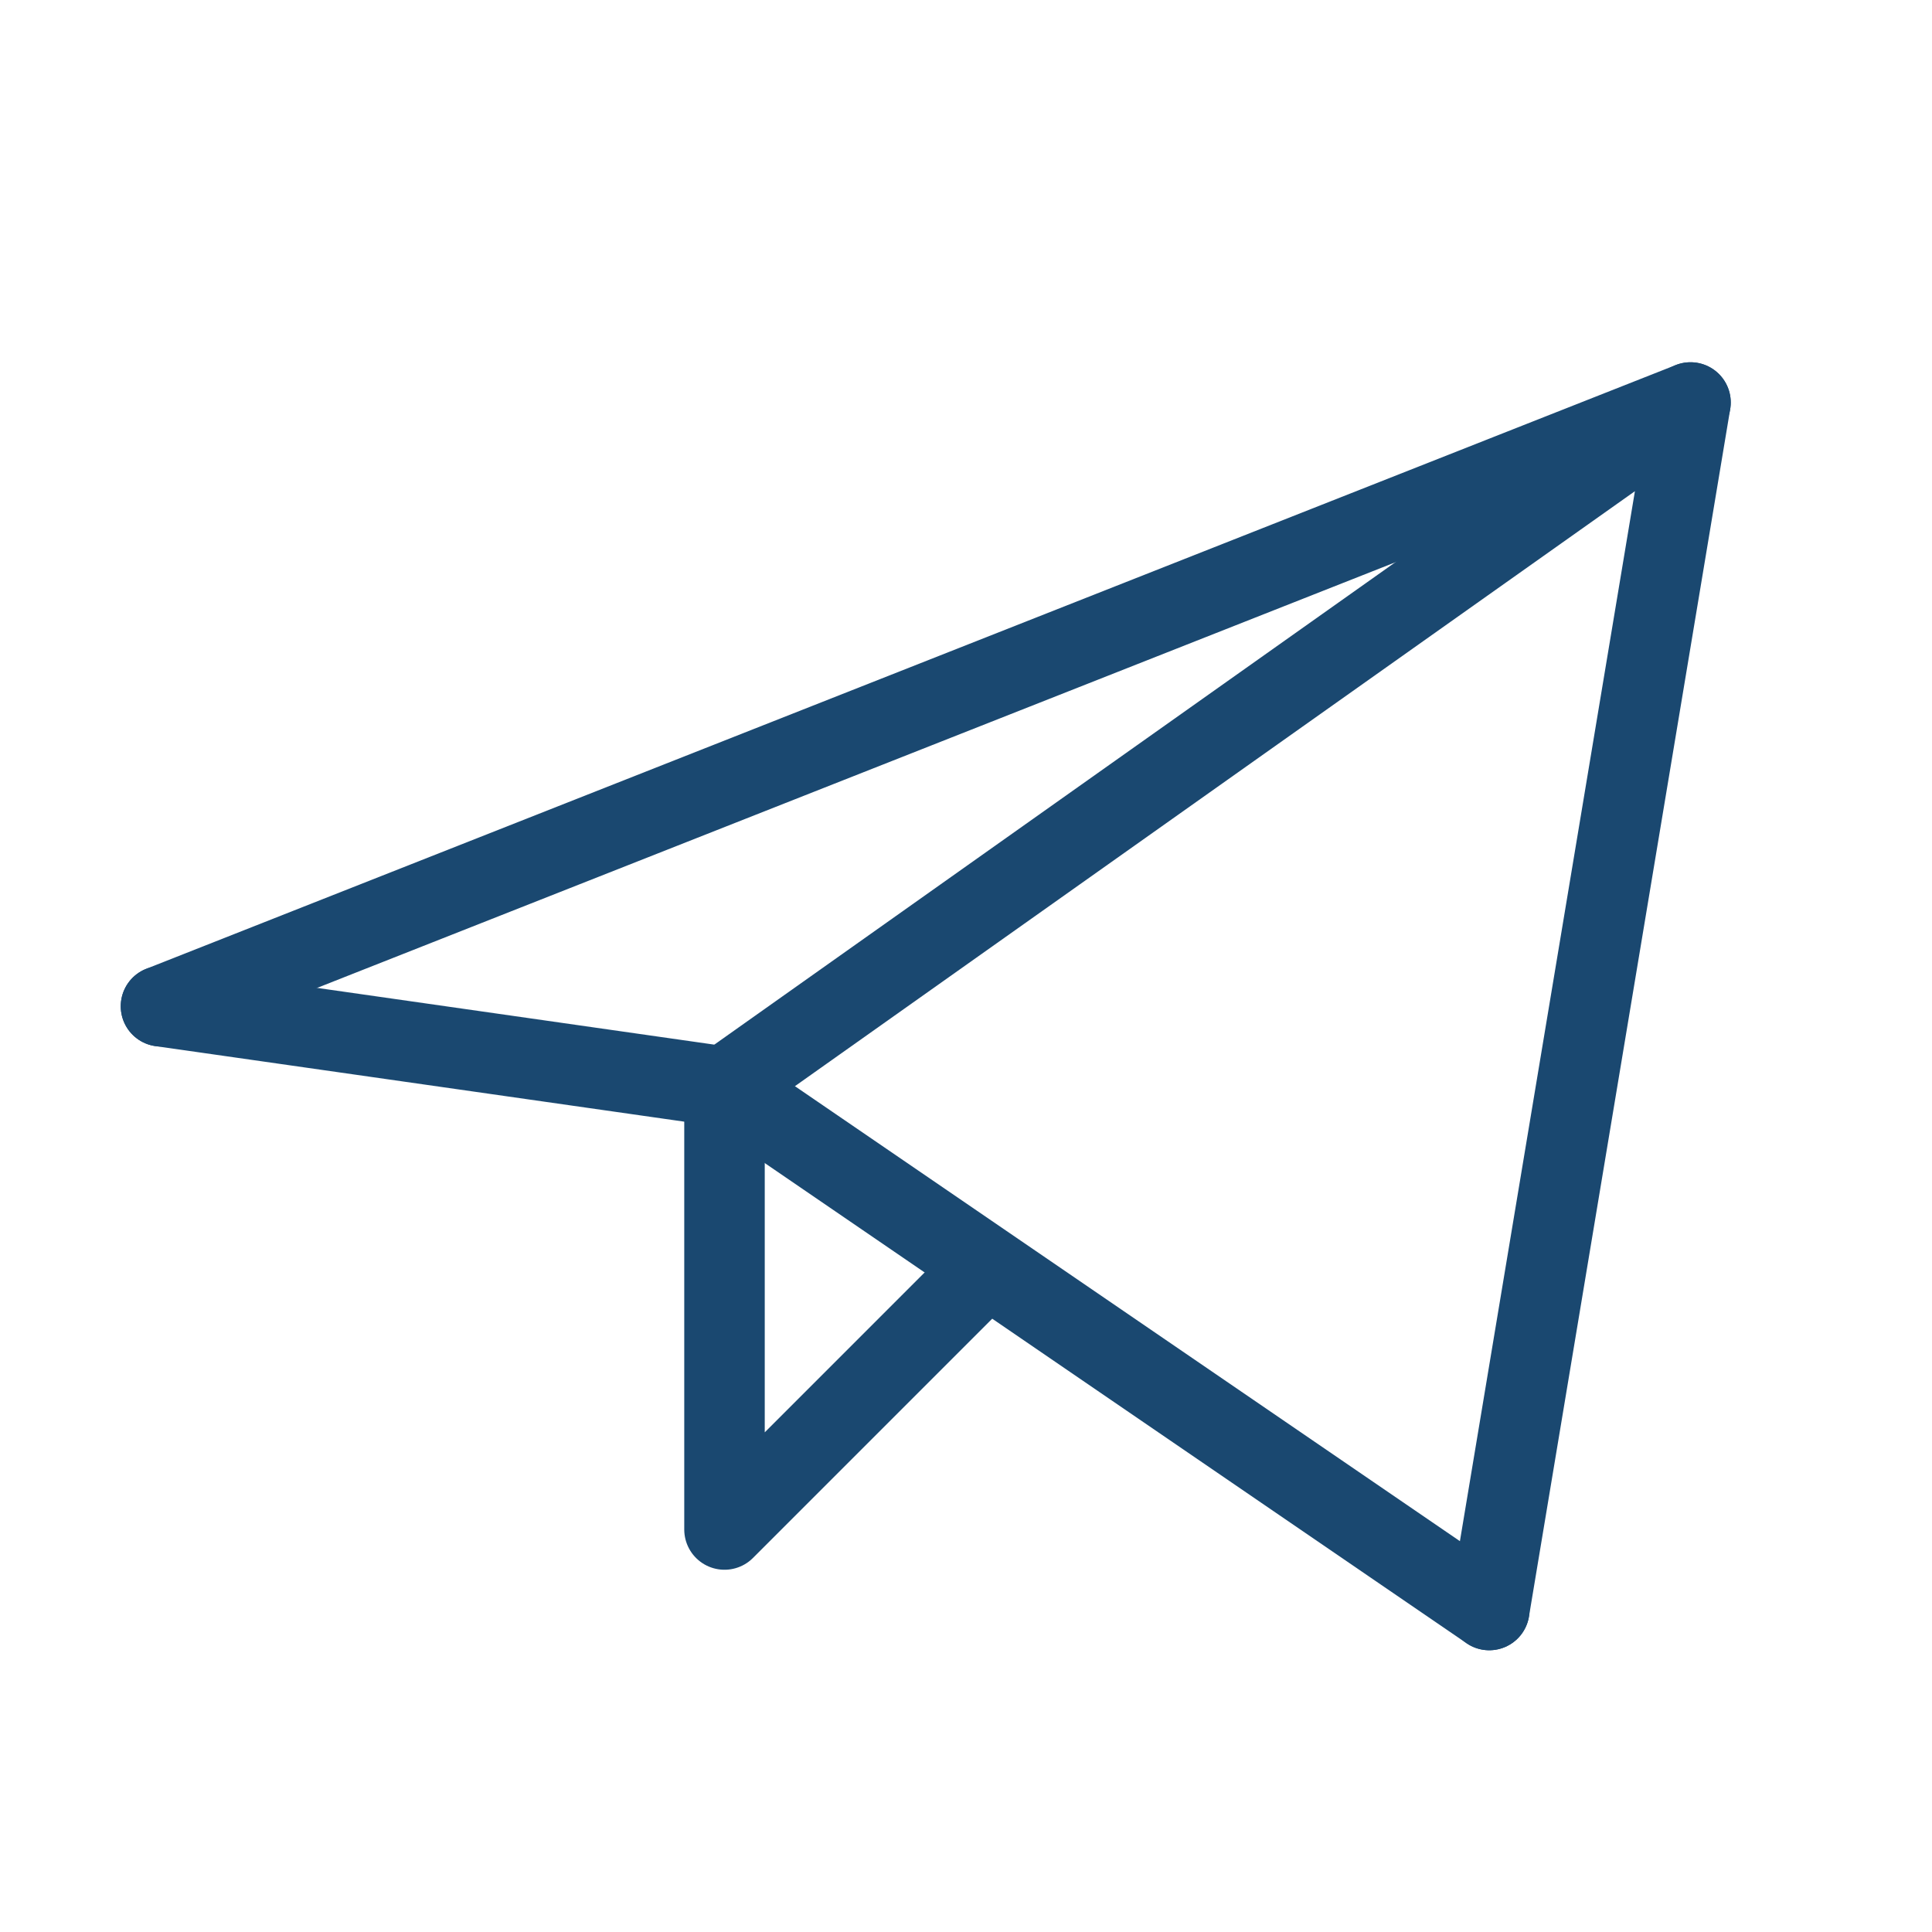
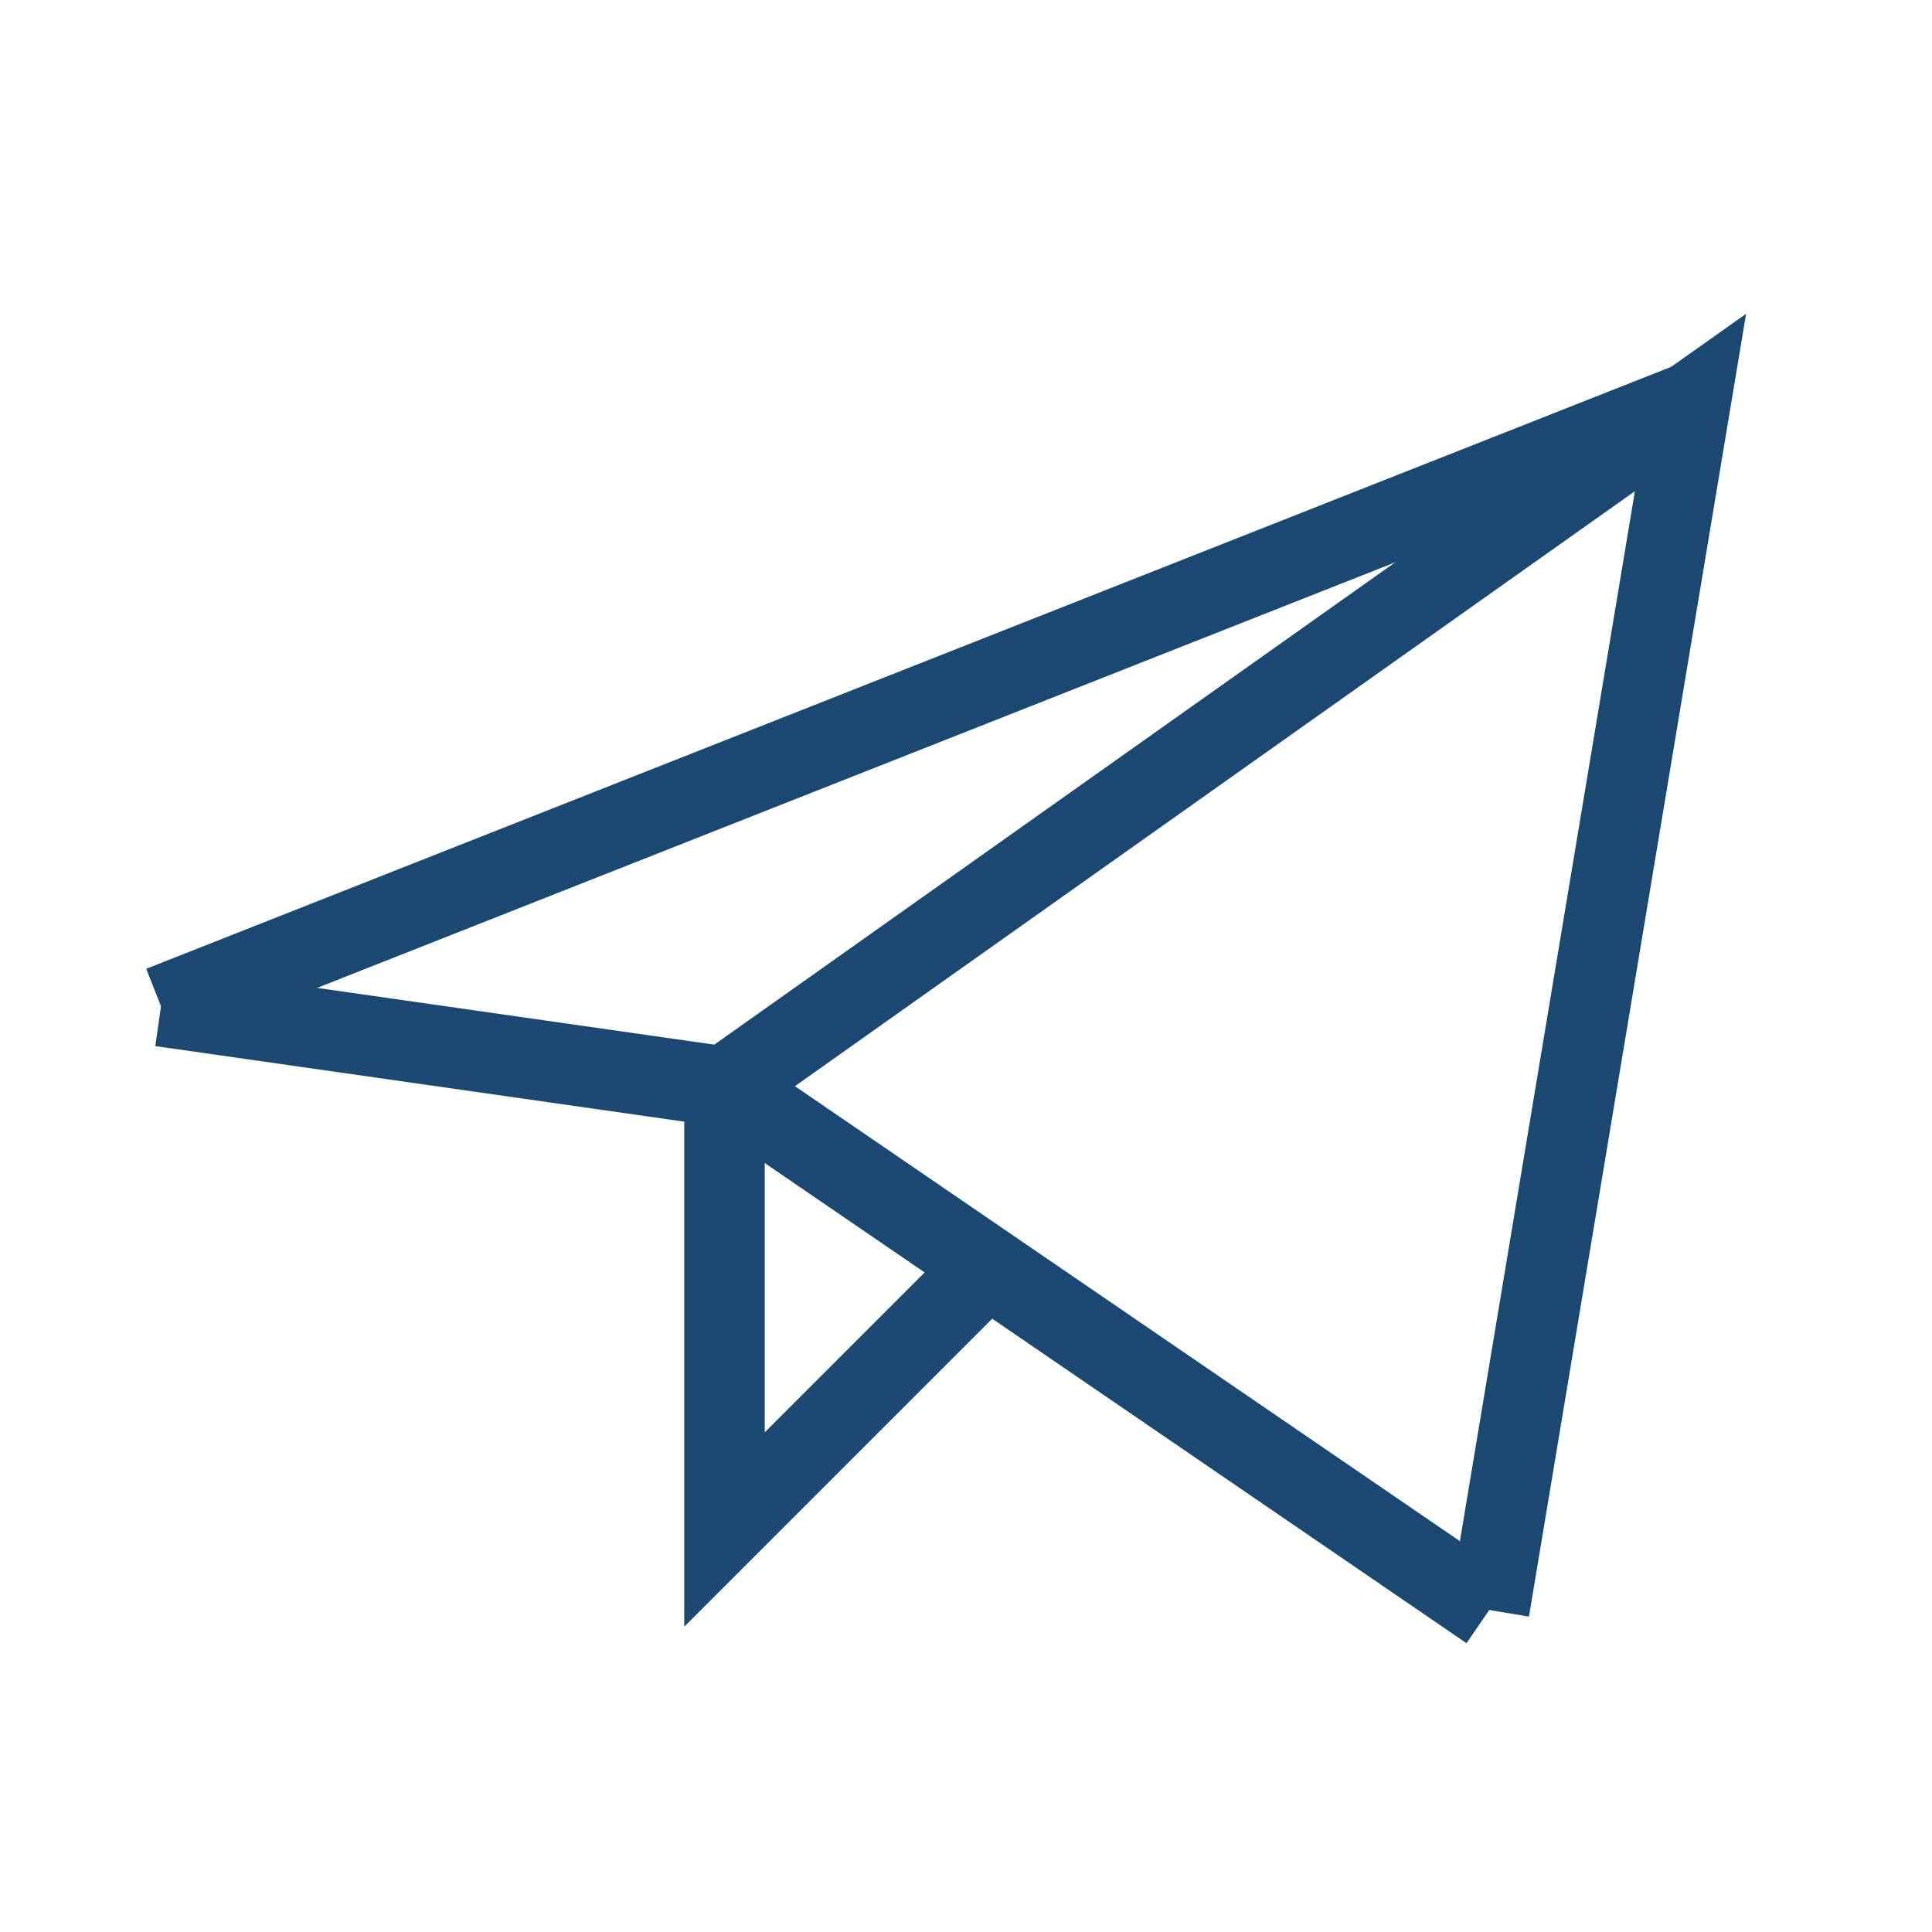
<svg xmlns="http://www.w3.org/2000/svg" width="24" height="24" viewBox="0 0 24 24" fill="none">
-   <path d="M18.5 20L21 5L9 13.5" stroke="#1A4870" stroke-linecap="round" stroke-linejoin="round" />
-   <path d="M21 5L2 12.5" stroke="#1A4870" stroke-linecap="round" stroke-linejoin="round" />
-   <path d="M18.5 20L9 13.5" stroke="#1A4870" stroke-linecap="round" stroke-linejoin="round" />
-   <path d="M2 12.5L9 13.5" stroke="#1A4870" stroke-linecap="round" stroke-linejoin="round" />
-   <path d="M12 16L9 19V13.5" stroke="#1A4870" stroke-linecap="round" stroke-linejoin="round" />
+   <path d="M18.5 20L21 5L9 13.5" stroke="#1A4870" strokeLinecap="round" strokeLinejoin="round" />
+   <path d="M21 5L2 12.5" stroke="#1A4870" strokeLinecap="round" strokeLinejoin="round" />
+   <path d="M18.5 20L9 13.5" stroke="#1A4870" strokeLinecap="round" strokeLinejoin="round" />
+   <path d="M2 12.5L9 13.5" stroke="#1A4870" strokeLinecap="round" strokeLinejoin="round" />
+   <path d="M12 16L9 19V13.5" stroke="#1A4870" strokeLinecap="round" strokeLinejoin="round" />
</svg>
